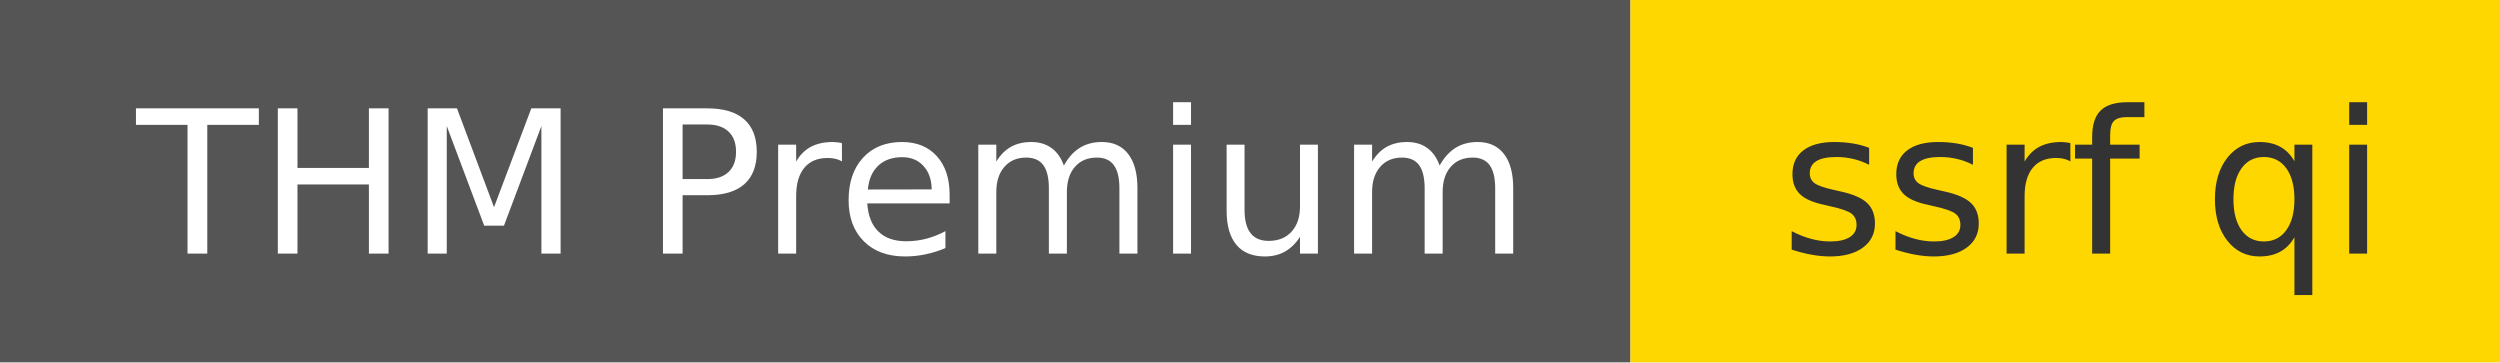
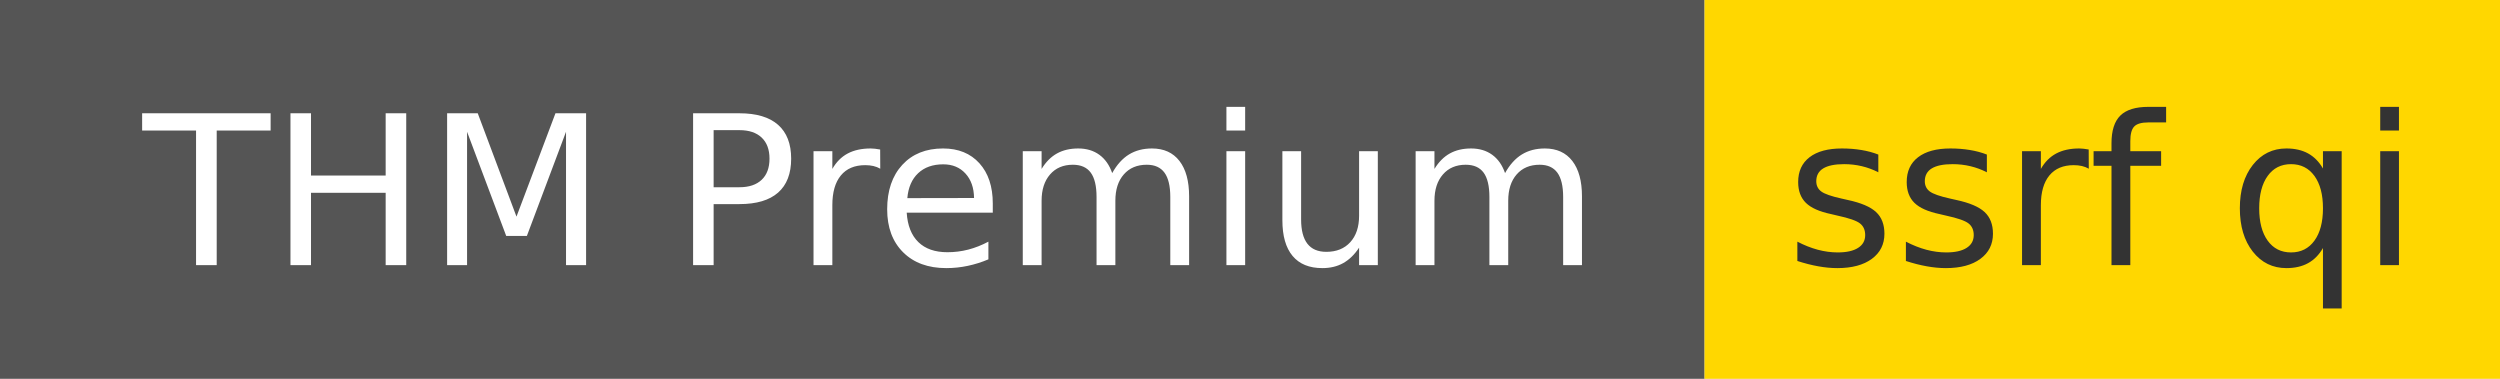
- <svg xmlns="http://www.w3.org/2000/svg" width="138" height="20" role="img">
+ <svg xmlns="http://www.w3.org/2000/svg" width="132" height="20" role="img">
  <linearGradient id="s" x2="0" y2="100%">
    <stop offset="0" stop-color="#bbb" stop-opacity=".1" />
    <stop offset="1" stop-opacity=".1" />
  </linearGradient>
  <g>
    <rect width="90" height="20" fill="#555" />
    <rect x="90" width="467" height="20" fill="#ffd700" />
  </g>
  <g fill="#fff" text-anchor="middle" font-family="Verdana,Geneva,DejaVu Sans,sans-serif" text-rendering="geometricPrecision" font-size="110">
    <text x="460" y="140" transform="scale(.1)" fill="#fff">THM Premium</text>
-     <text x="1150" y="140" transform="scale(.1)" fill="#333">
+     <text x="1110" y="140" transform="scale(.1)" fill="#333">
        ssrf qi
    </text>
  </g>
</svg>
